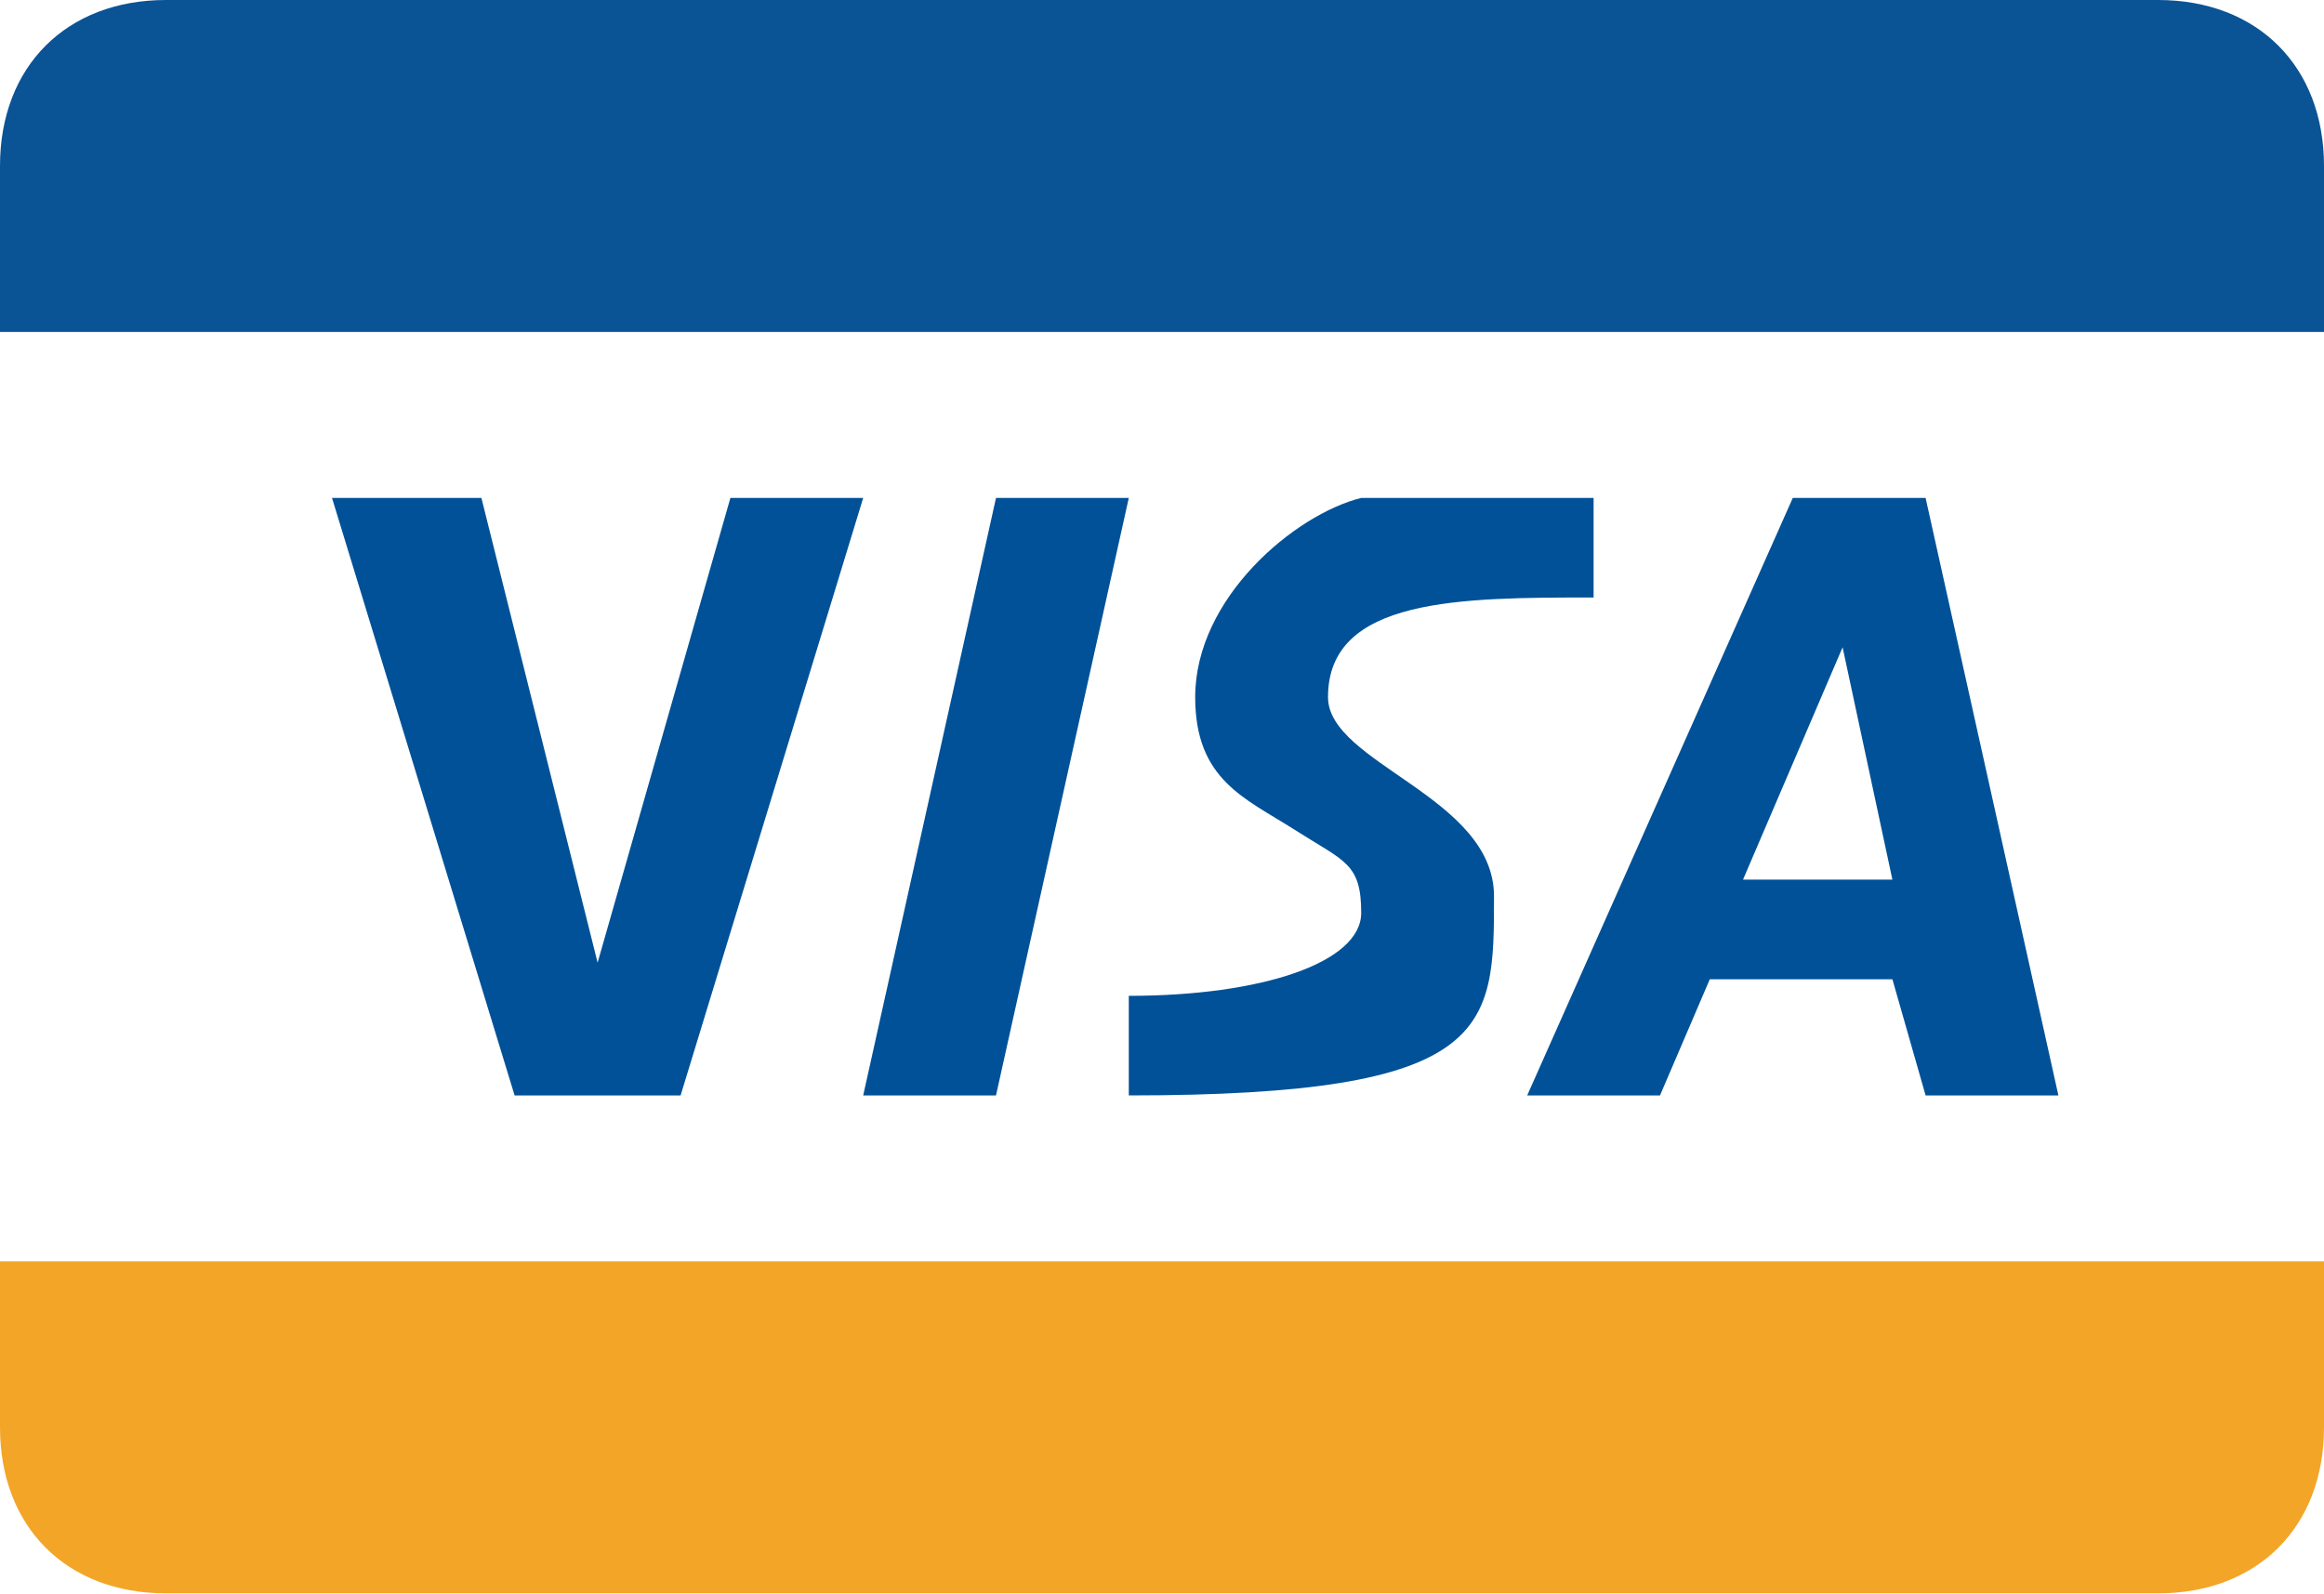
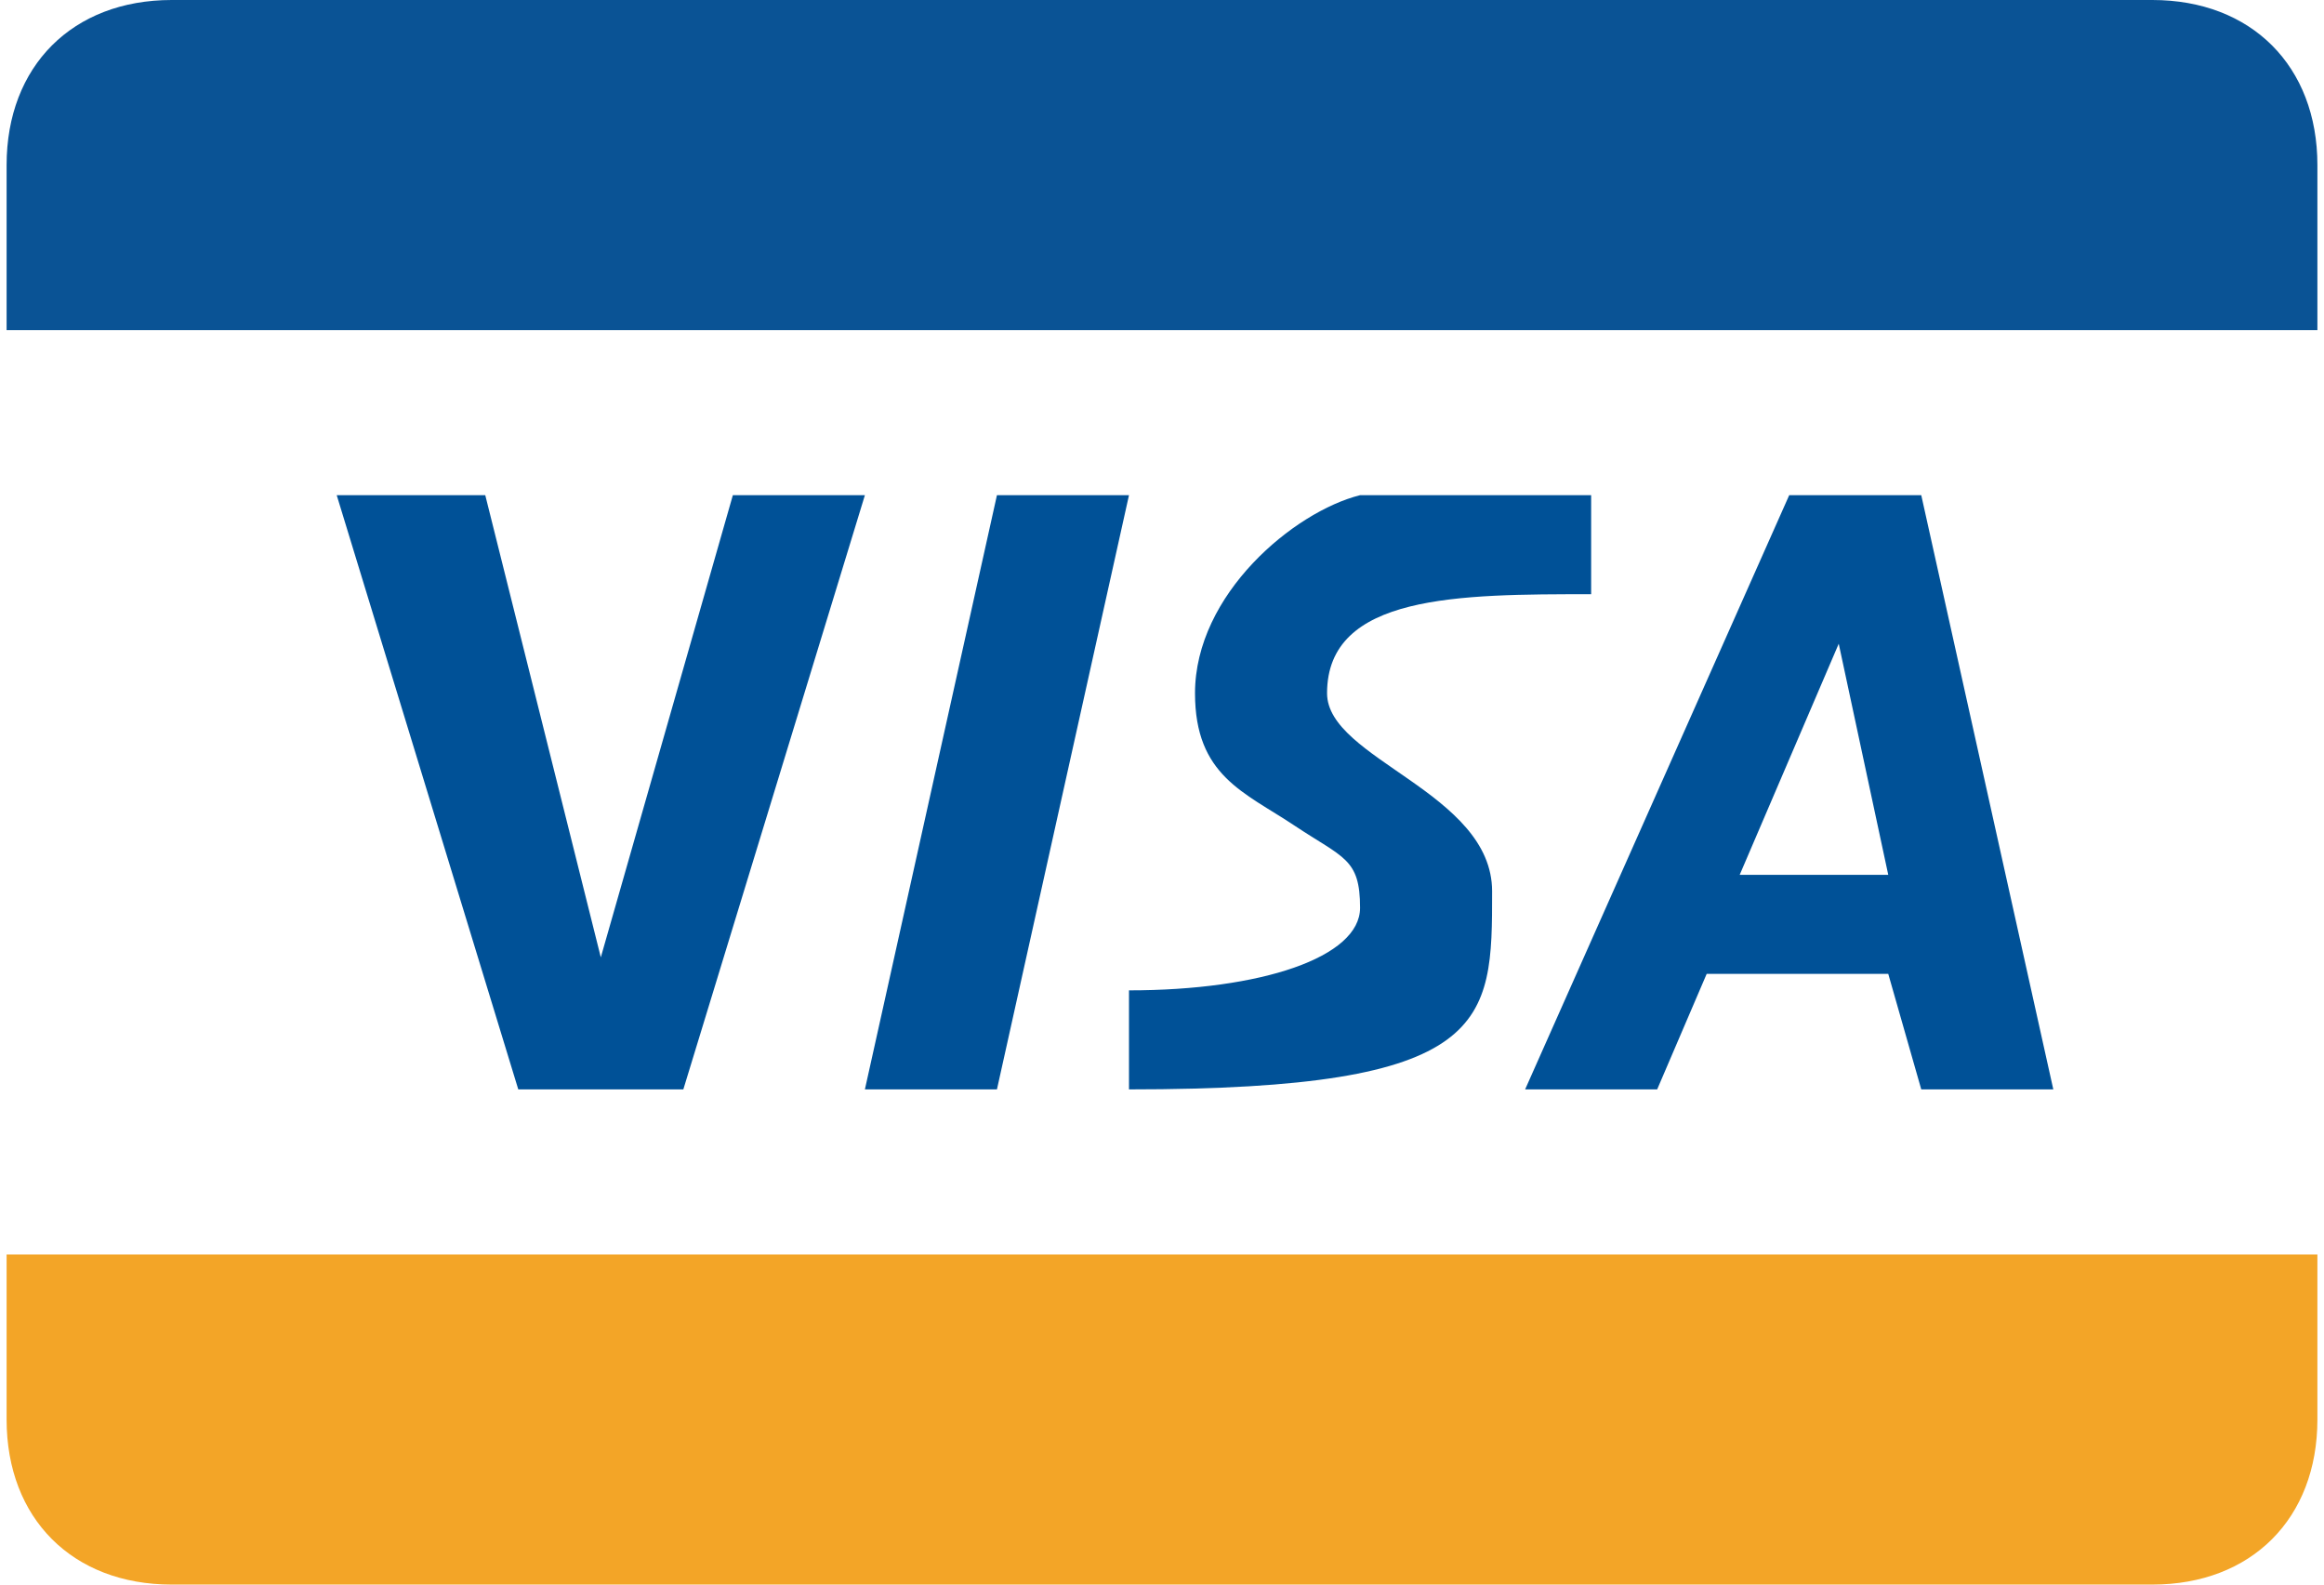
- <svg xmlns="http://www.w3.org/2000/svg" viewBox="0 0 70 48">
-   <path d="M55.5 19.5l1.5 7h-4.5l3-7zM54 15l-8 18h4l1.5-3.5H57l1 3.5h4l-4-18h-4zm-6 0h-7c-2 .5-5 3.012-5 6 0 2.5 1.5 3.043 3 4 1.5.957 2 1 2 2.5S38 30 34 30v3c11 0 11-2 11-6 0-3-5-4-5-6 0-3 4-3 8-3v-3zM26 33l4-18h4l-4 18h-4zm-4-18l-4 14-3.5-14H10l5.5 18h5L26 15h-4z" fill="#005197" />
-   <path d="M0 10V5c0-3 2-5 5-5h60c3 0 5 2 5 5v5H0z" fill="#0A5395" />
-   <path d="M70 38v5c0 3-2 5-5 5H5c-3 0-5-2-5-5v-5h70z" fill="#F3A527" />
+ <svg xmlns="http://www.w3.org/2000/svg" width="22" height="15" viewBox="0 0 70 48">
+   <path fill="#005197" d="M55.5 19.5l1.5 7h-4.5l3-7zM54 15l-8 18h4l1.5-3.5H57l1 3.5h4l-4-18h-4zm-6 0h-7c-2 .5-5 3-5 6 0 2.5 1.5 3 3 4s2 1 2 2.5-3 2.5-7 2.5v3c11 0 11-2 11-6 0-3-5-4-5-6 0-3 4-3 8-3v-3zM26 33l4-18h4l-4 18h-4zm-4-18l-4 14-3.5-14H10l5.5 18h5L26 15h-4z" />
+   <path fill="#0A5395" d="M0 10V5c0-3 2-5 5-5h60c3 0 5 2 5 5v5H0z" />
+   <path fill="#F3A527" d="M70 38v5c0 3-2 5-5 5H5c-3 0-5-2-5-5v-5h70z" />
</svg>
